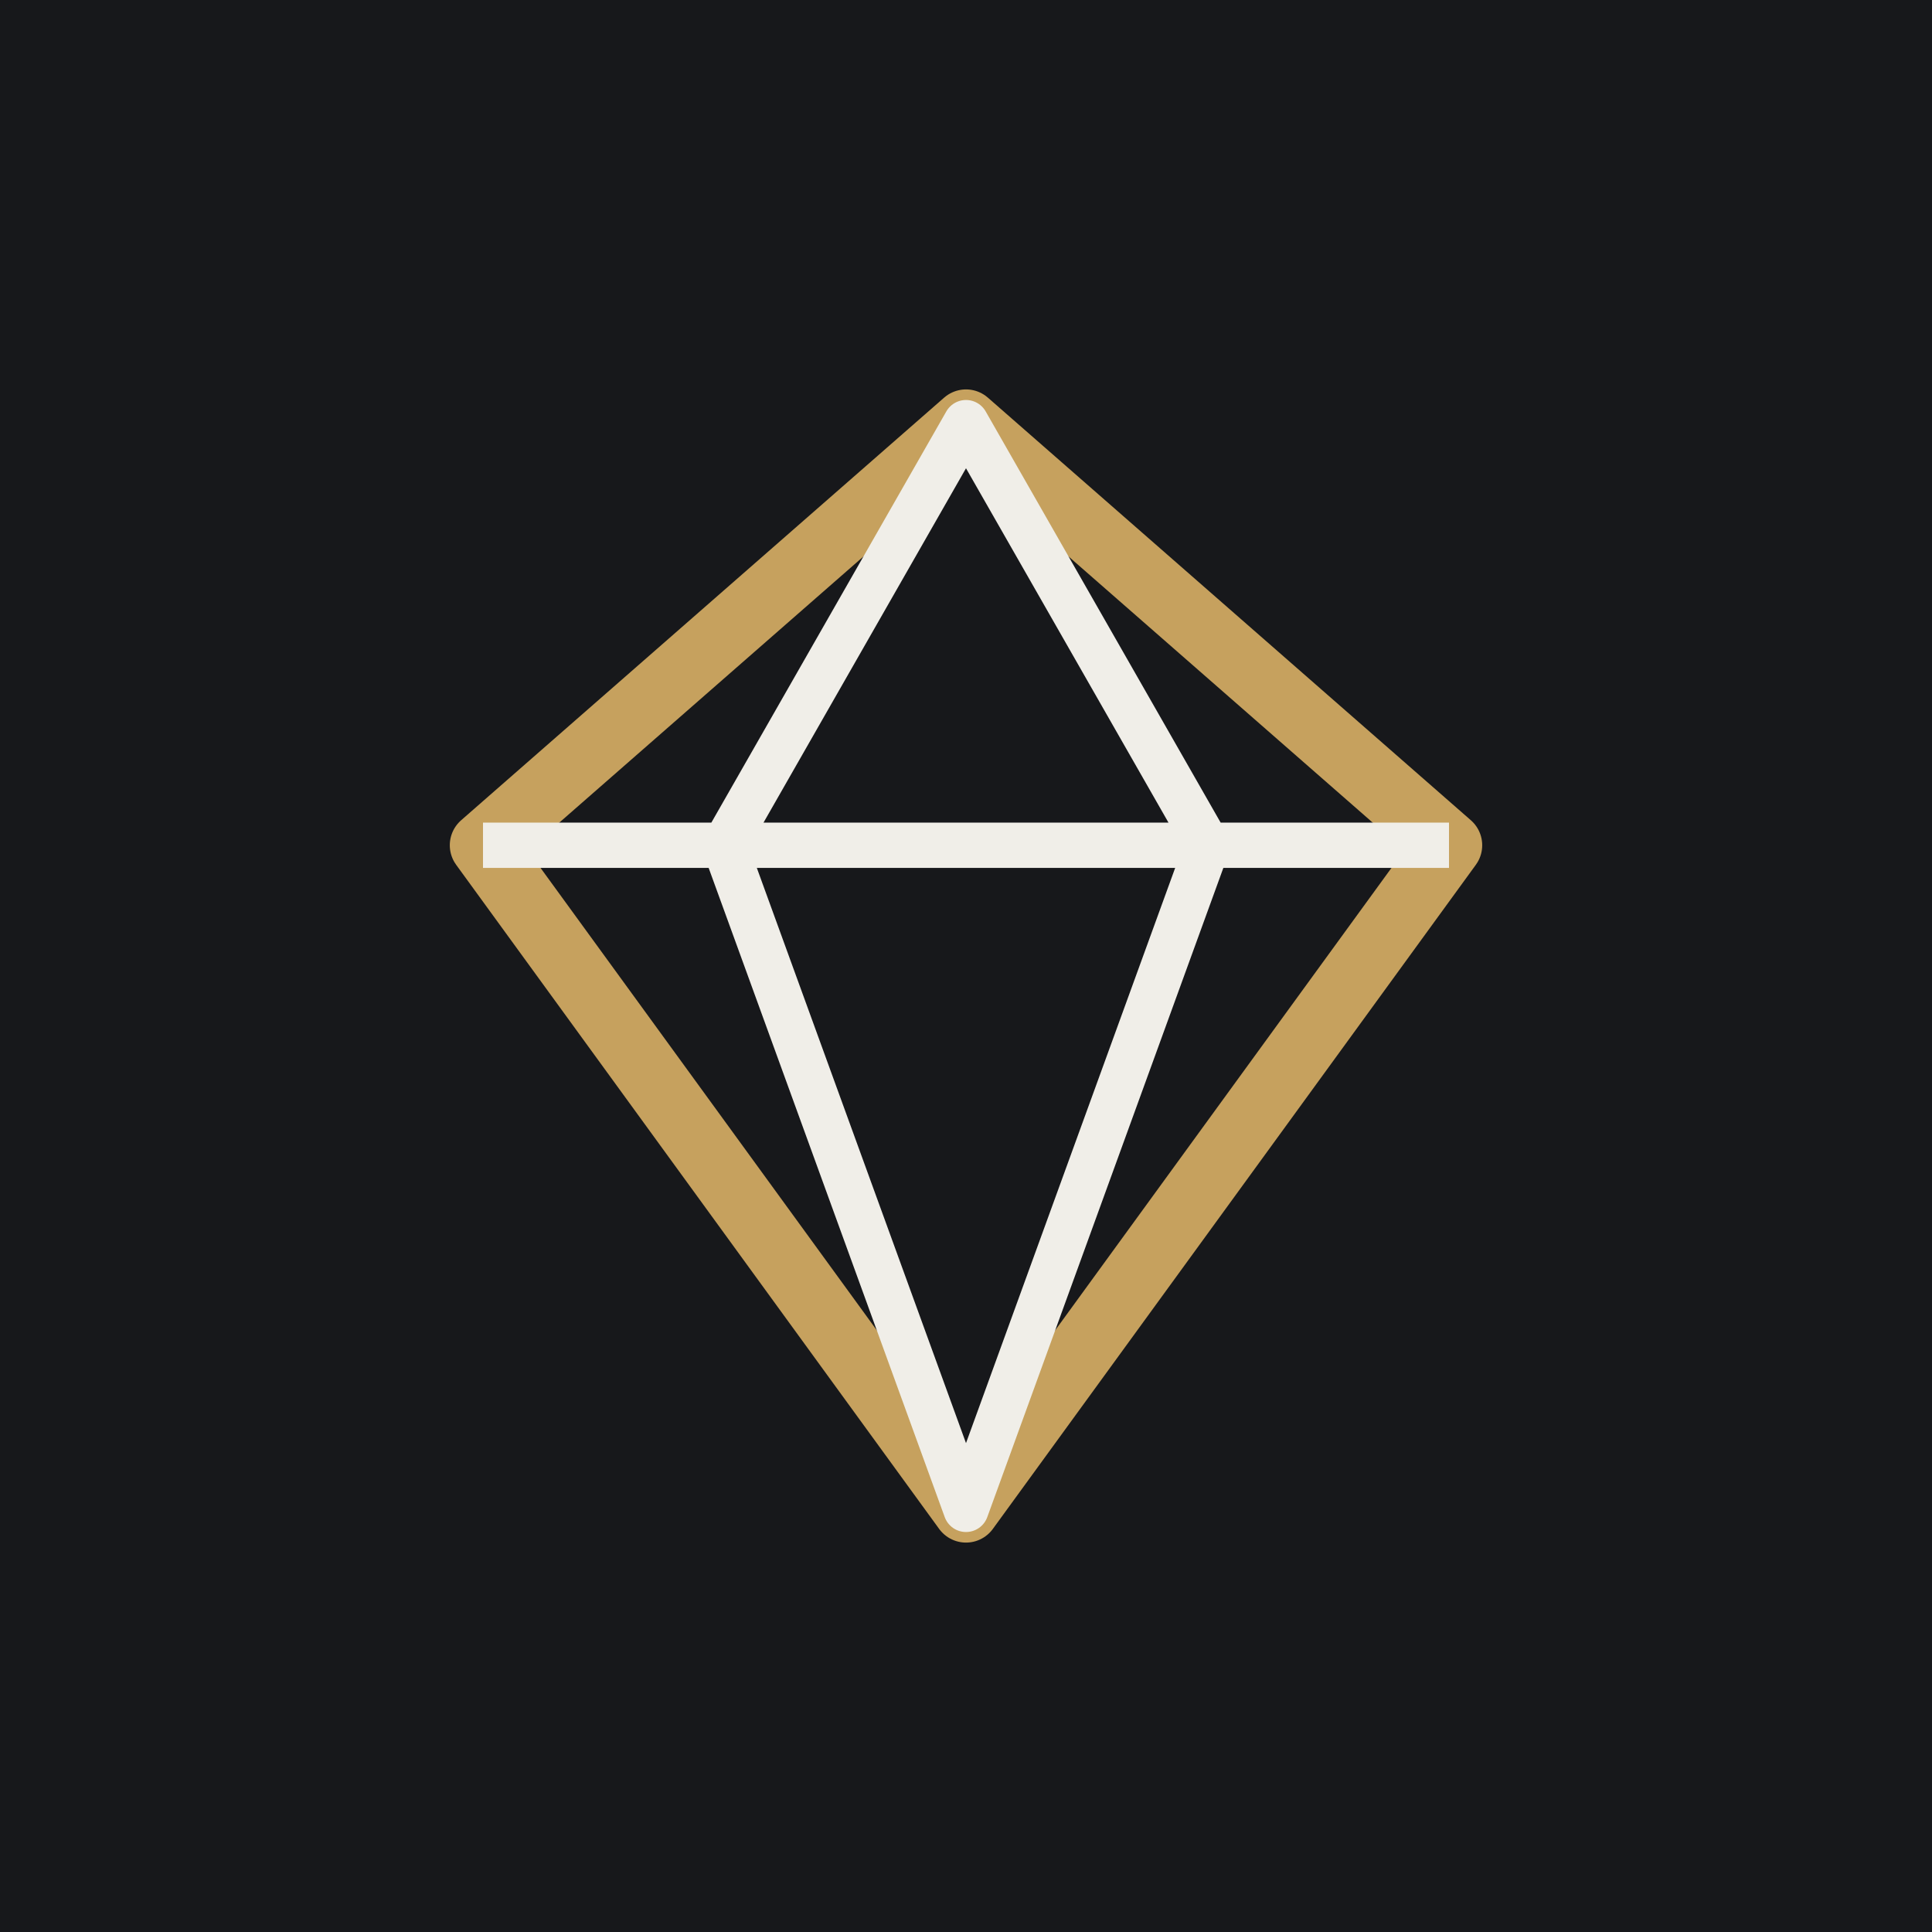
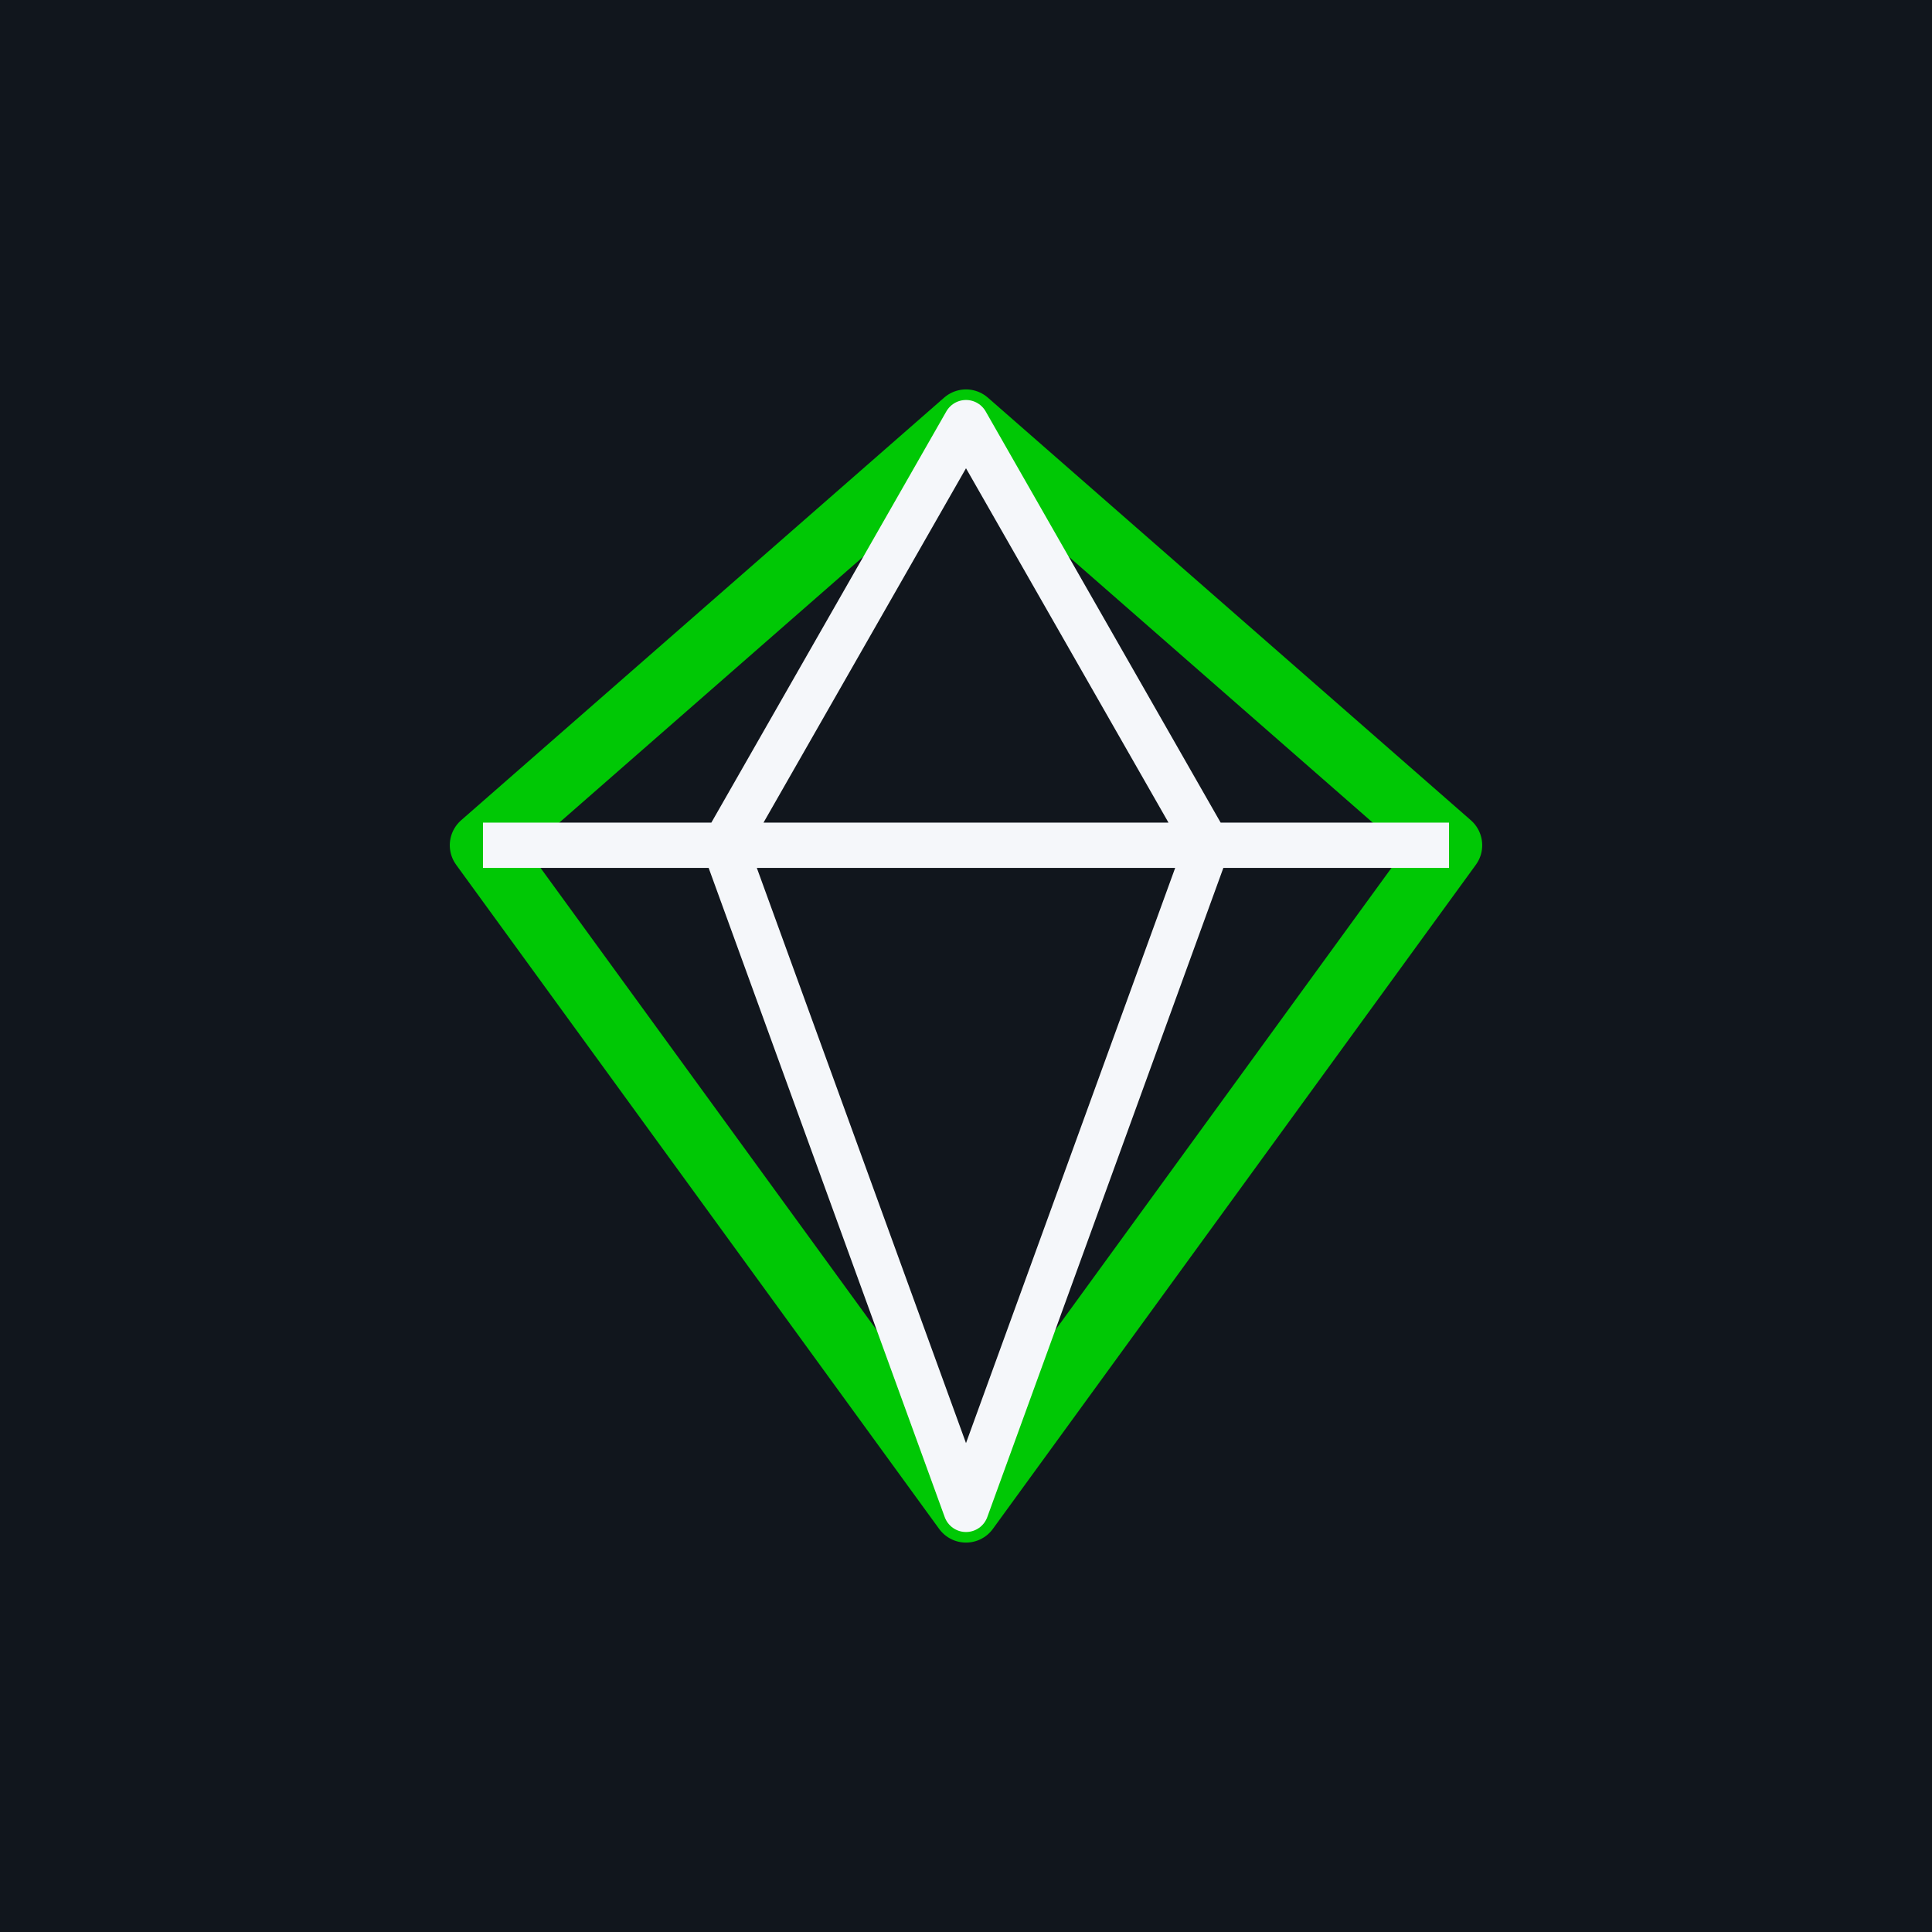
<svg xmlns="http://www.w3.org/2000/svg" viewBox="0 0 64 64" role="img" aria-label="">
-   <rect width="64" height="64" fill="#17181b" />
-   <polygon points="32,14 48,28 32,50 16,28" fill="none" stroke="#c6a15e" stroke-width="2.2" stroke-linejoin="round" />
-   <path d="M16 28 H48 M24 28 L32 14 L40 28 L32 50 Z" fill="none" stroke="#f0eee8" stroke-width="1.5" stroke-linejoin="round" />
+   <rect width="64" height="64" fill="#11161d" />
+   <polygon points="32,14 48,28 32,50 16,28" fill="none" stroke="#00c805" stroke-width="2.2" stroke-linejoin="round" />
+   <path d="M16 28 H48 M24 28 L32 14 L40 28 L32 50 Z" fill="none" stroke="#f5f7fa" stroke-width="1.5" stroke-linejoin="round" />
</svg>
